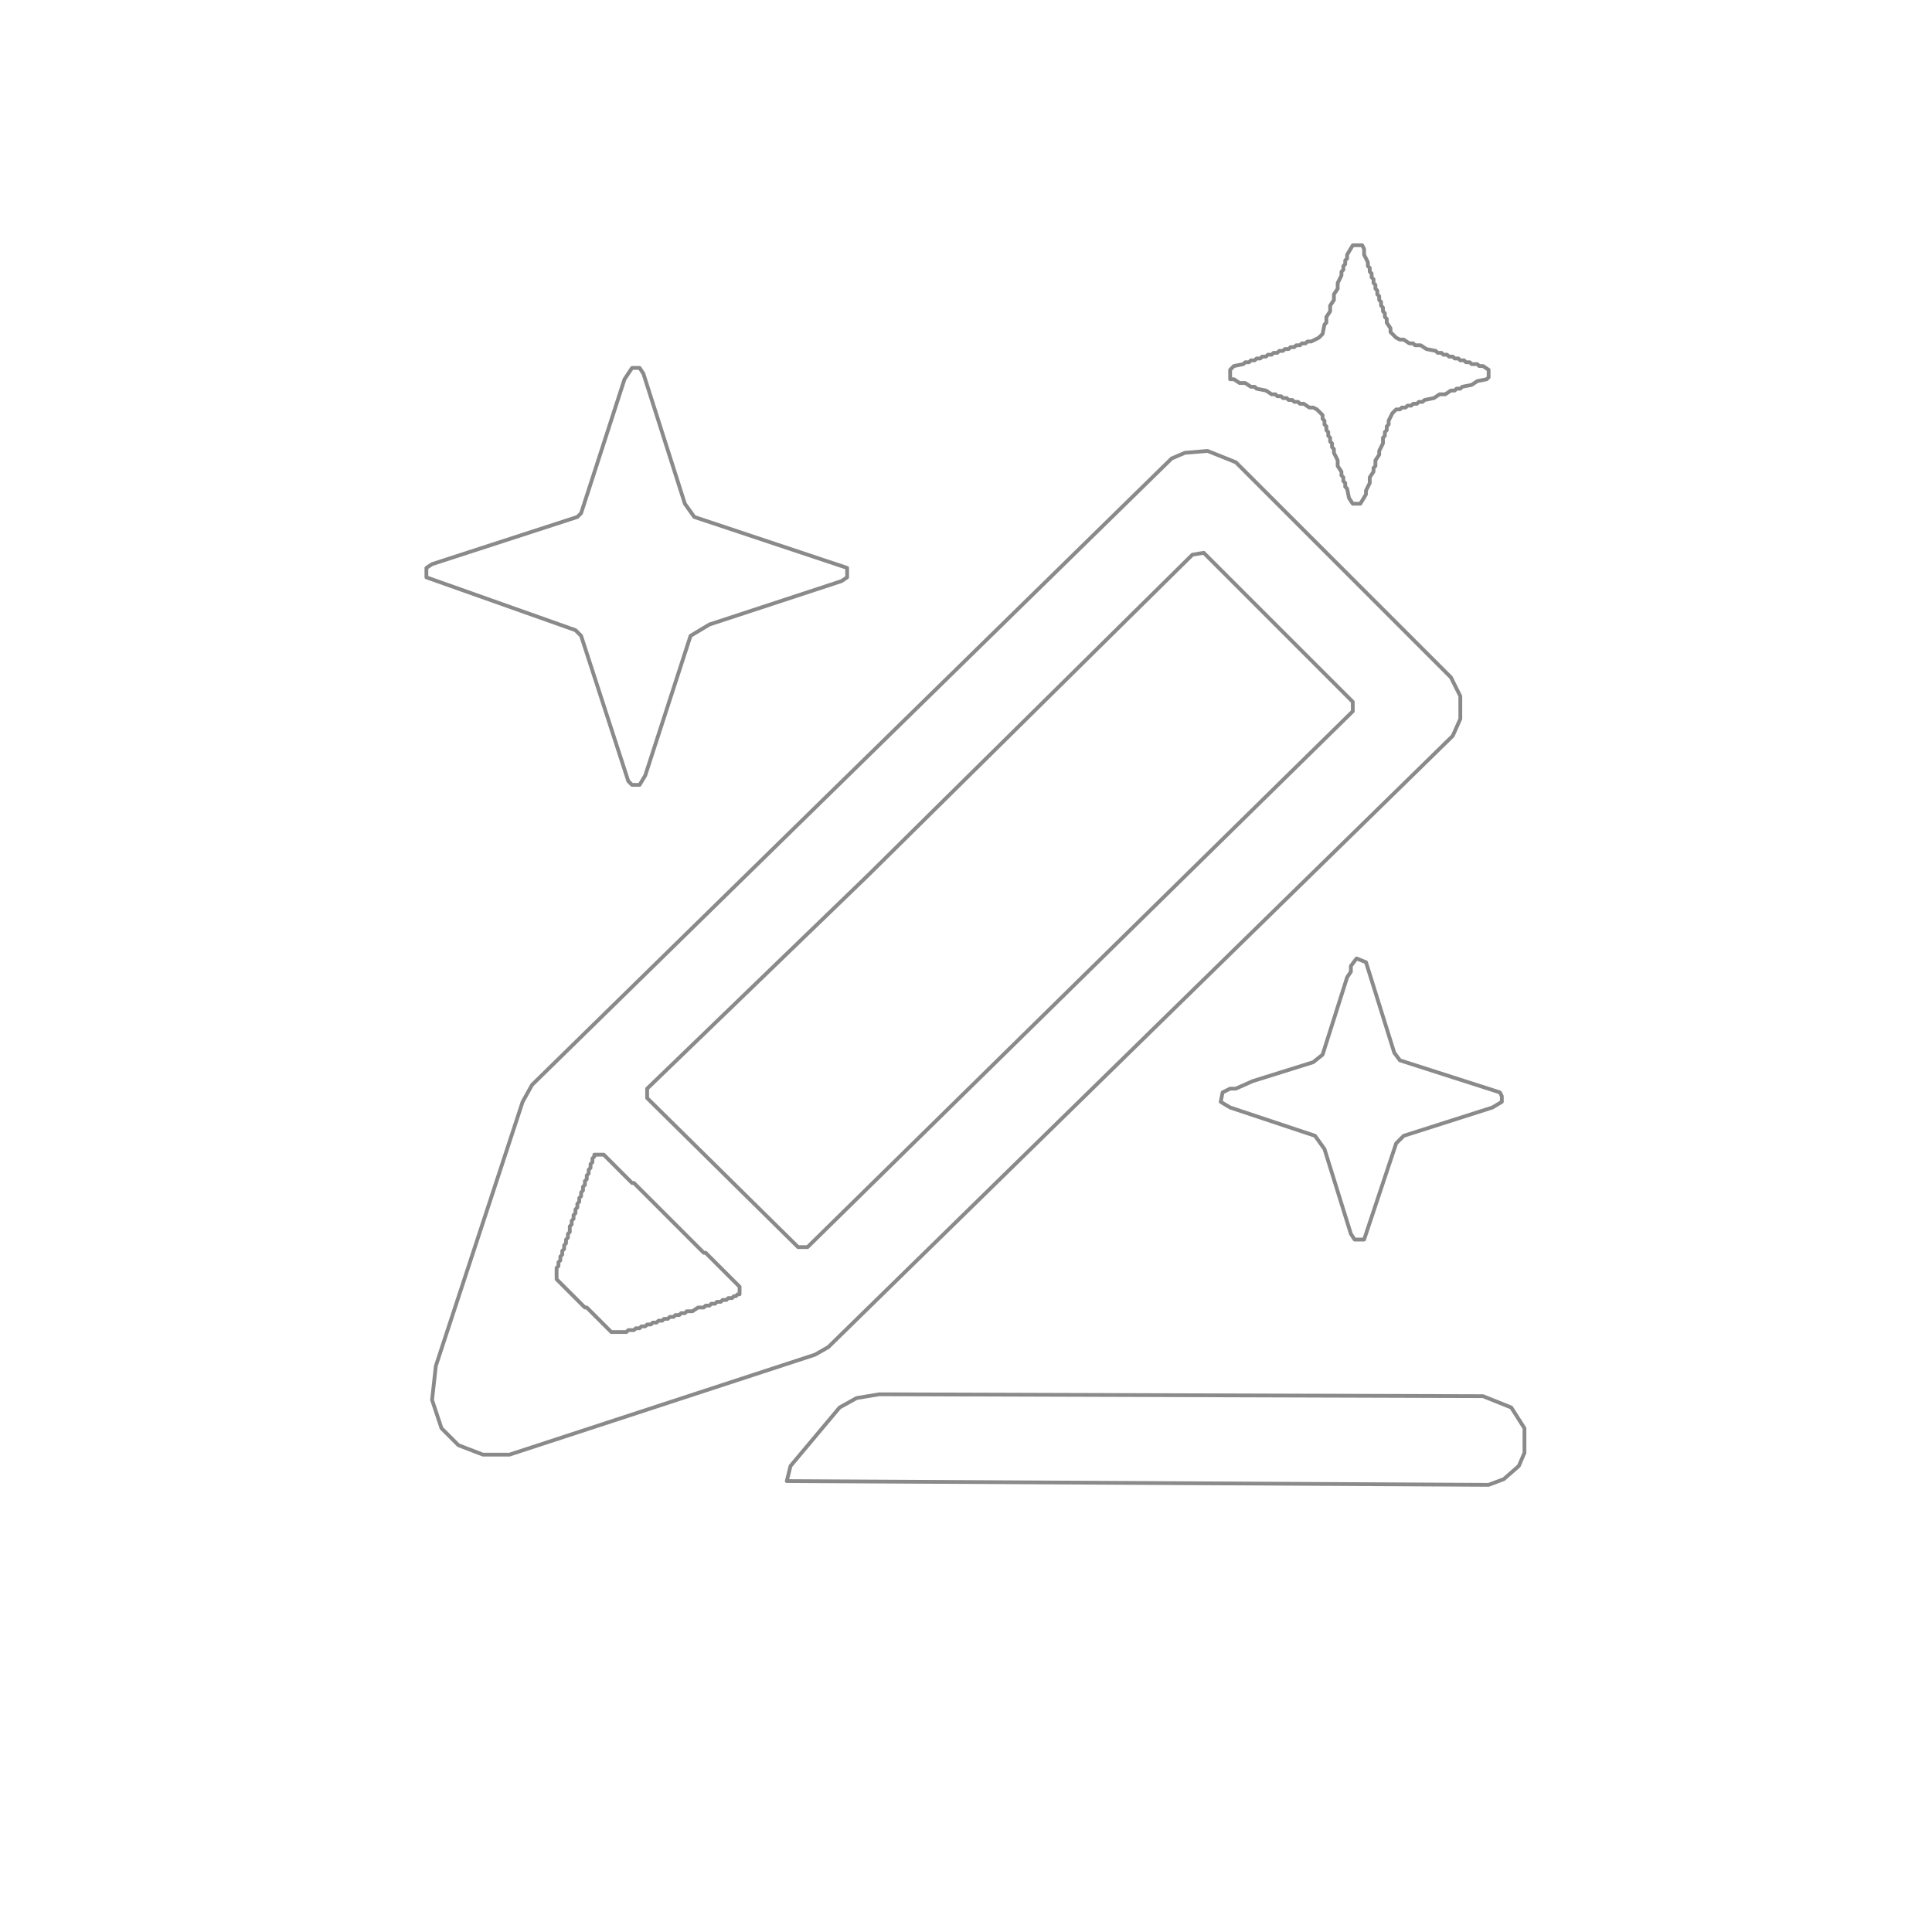
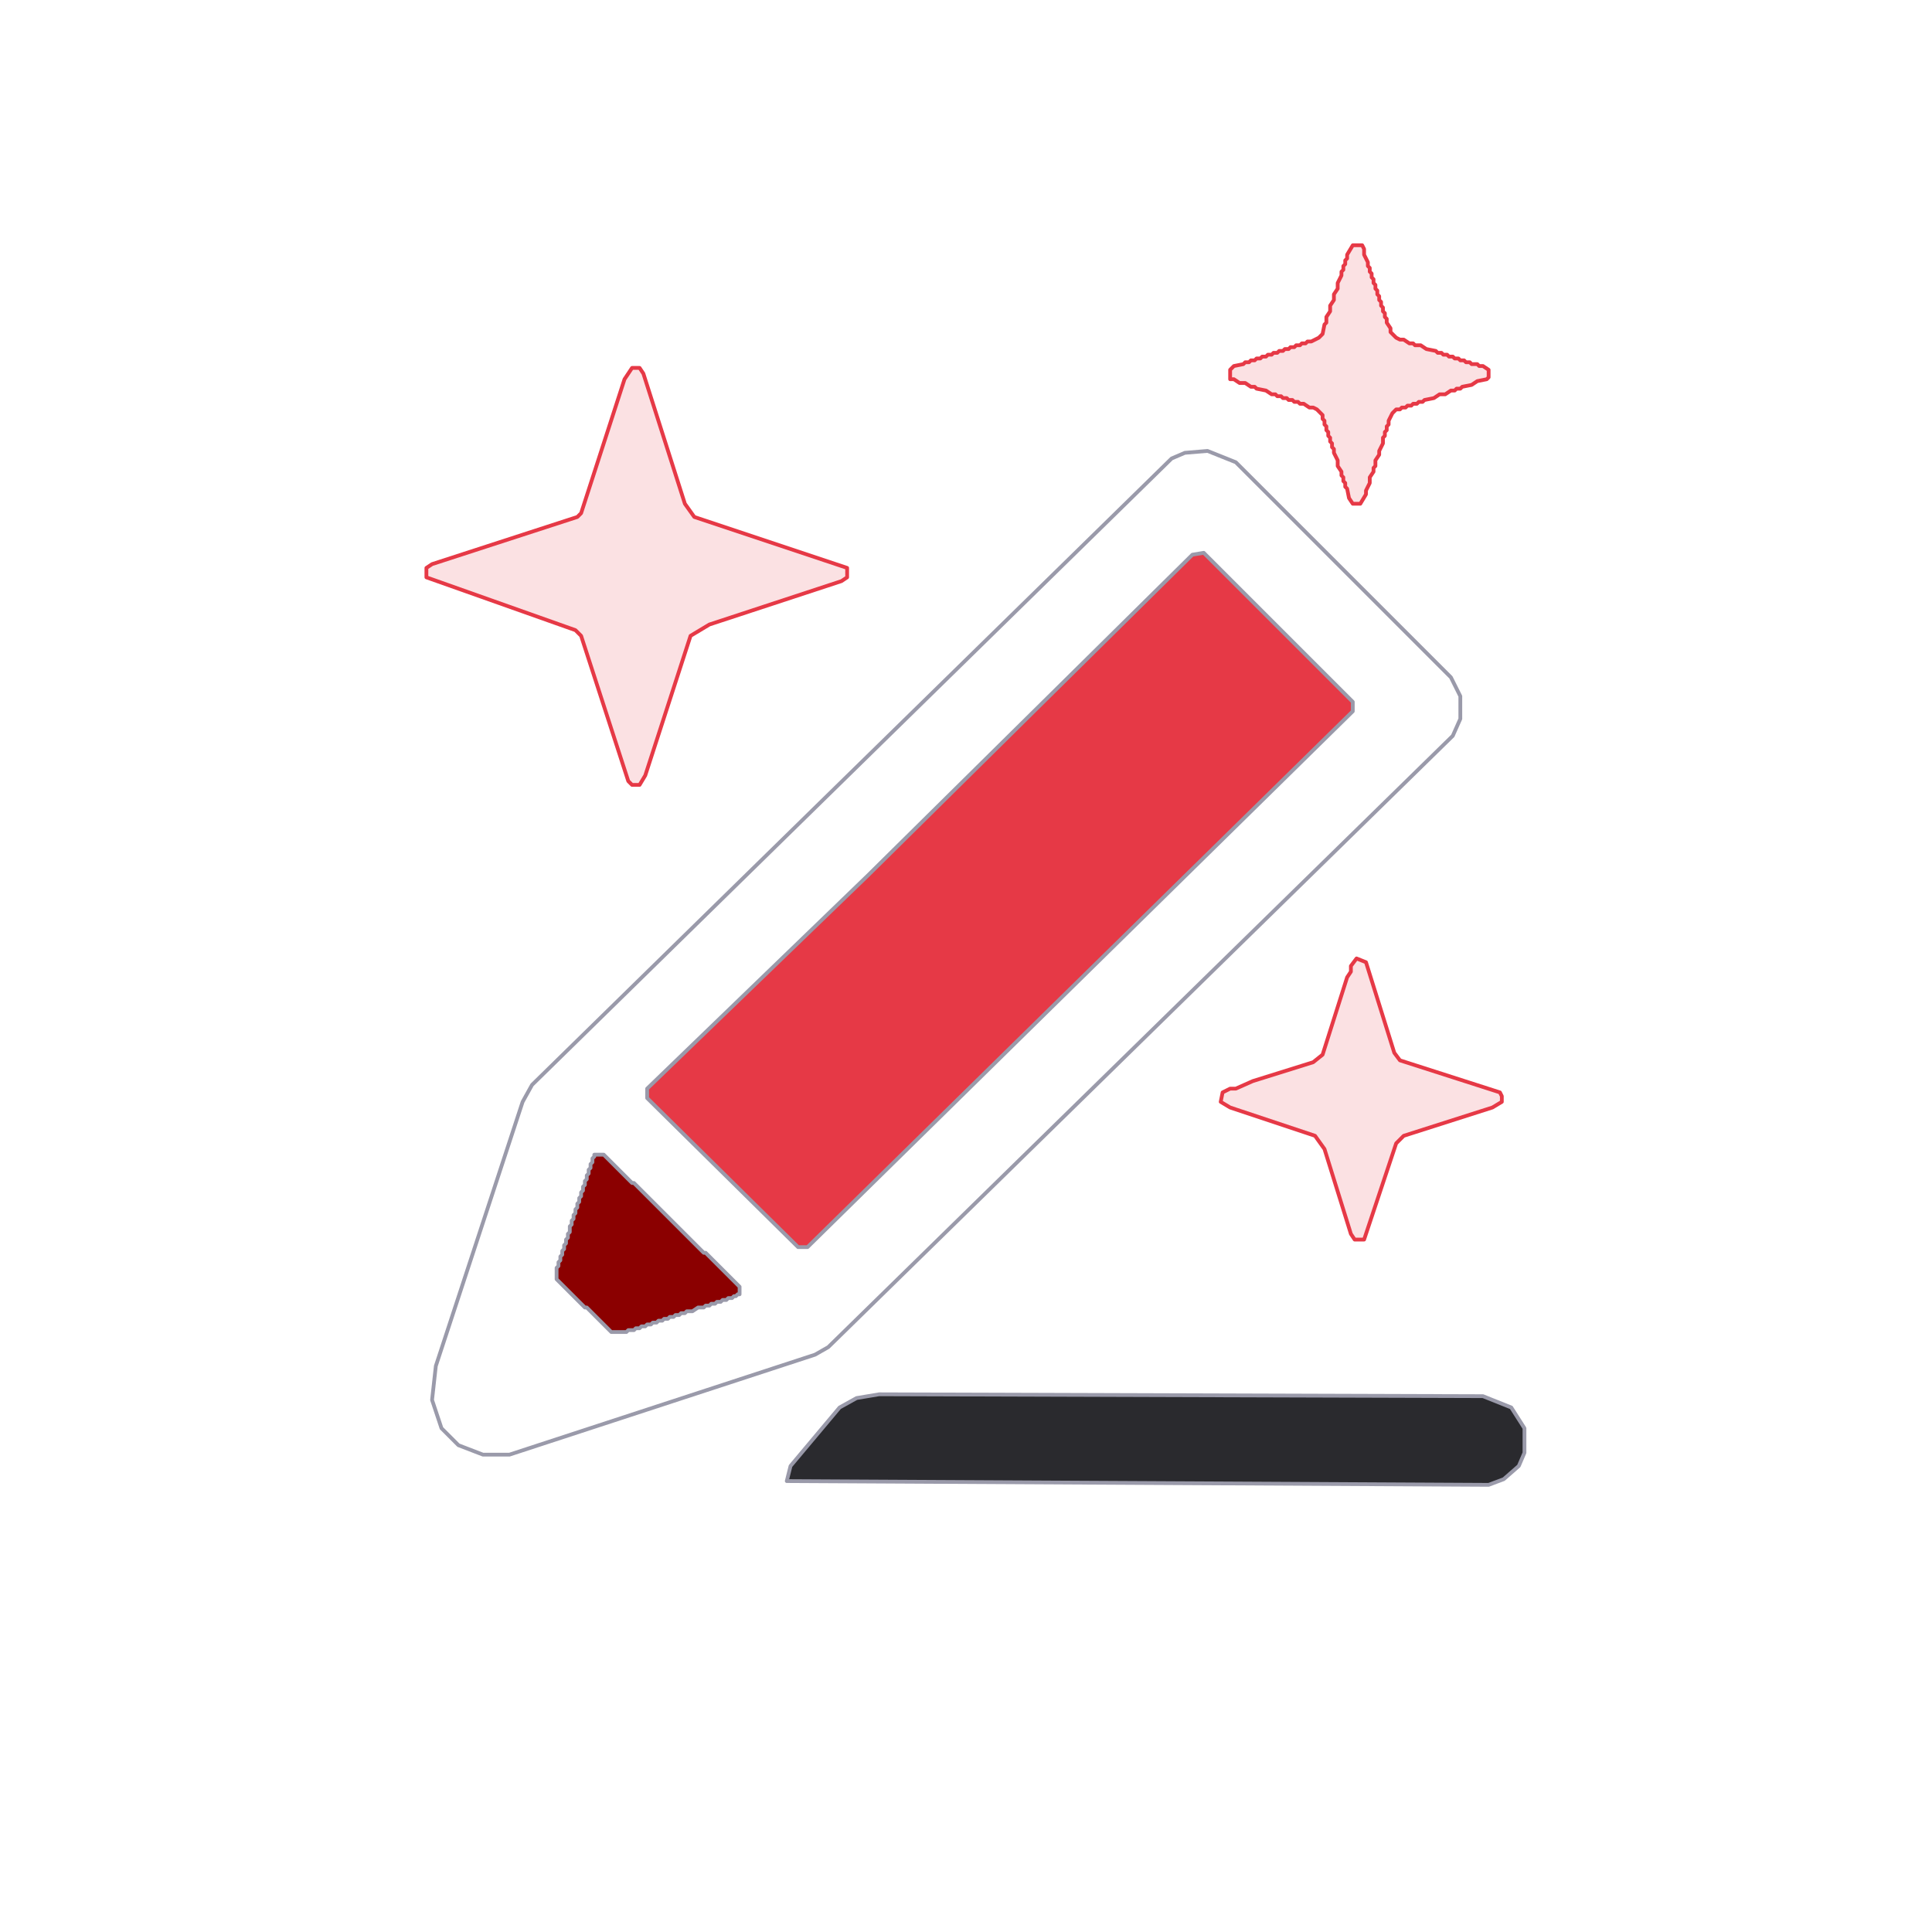
<svg xmlns="http://www.w3.org/2000/svg" viewBox="0 0 1024 1024" fill="none">
-   <g stroke="#8A8A8A" stroke-width="2" stroke-linecap="round" stroke-linejoin="round">
+   <g stroke="#9A9AAA" stroke-width="2" stroke-linecap="round" stroke-linejoin="round">
    <path d="M 769 359 L 655 245 L 640 239 L 628 240 L 621 243 L 282 575 L 277 584 L 231 724 L 229 742 L 234 757 L 243 766 L 256 771 L 270 771 L 432 718 L 439 714 L 770 390 L 774 381 L 774 369 Z" />
-     <path d="M 417 785 L 789 787 L 797 784 L 805 777 L 808 770 L 808 757 L 801 746 L 786 740 L 466 739 L 454 741 L 445 746 L 419 777 Z" />
-     <path d="M 719 508 L 716 512 L 716 515 L 714 518 L 701 559 L 696 563 L 664 573 L 655 577 L 652 577 L 648 579 L 647 584 L 652 587 L 697 602 L 702 609 L 716 654 L 718 657 L 723 657 L 740 606 L 744 602 L 791 587 L 796 584 L 796 581 L 795 579 L 742 562 L 739 558 L 724 510 Z" />
-     <path d="M 335 195 L 331 201 L 308 272 L 306 274 L 229 299 L 226 301 L 226 306 L 305 334 L 308 337 L 333 414 L 335 416 L 339 416 L 342 411 L 366 337 L 376 331 L 446 308 L 449 306 L 449 301 L 368 274 L 363 267 L 341 198 L 339 195 Z" />
-     <path d="M 717 130 L 714 135 L 714 137 L 713 138 L 713 140 L 712 141 L 712 143 L 711 144 L 711 146 L 709 150 L 709 153 L 707 156 L 707 159 L 705 162 L 705 165 L 703 168 L 703 171 L 702 172 L 701 177 L 699 179 L 695 181 L 693 181 L 692 182 L 690 182 L 689 183 L 687 183 L 686 184 L 684 184 L 683 185 L 681 185 L 680 186 L 678 186 L 677 187 L 675 187 L 674 188 L 672 188 L 671 189 L 669 189 L 668 190 L 666 190 L 665 191 L 663 191 L 662 192 L 660 192 L 659 193 L 654 194 L 652 196 L 652 201 L 654 201 L 657 203 L 660 203 L 663 205 L 665 205 L 666 206 L 671 207 L 674 209 L 676 209 L 677 210 L 679 210 L 680 211 L 682 211 L 683 212 L 685 212 L 686 213 L 688 213 L 689 214 L 691 214 L 694 216 L 696 216 L 698 217 L 701 220 L 701 222 L 702 223 L 702 225 L 703 226 L 703 228 L 704 229 L 704 231 L 705 232 L 705 234 L 706 235 L 706 237 L 707 238 L 707 240 L 709 244 L 709 247 L 711 250 L 711 252 L 712 253 L 712 255 L 713 256 L 713 258 L 714 259 L 715 264 L 717 267 L 721 267 L 724 262 L 724 260 L 726 256 L 726 253 L 728 250 L 728 248 L 729 247 L 729 244 L 731 241 L 731 239 L 733 235 L 733 232 L 734 231 L 734 229 L 735 228 L 735 226 L 736 225 L 736 223 L 738 219 L 740 217 L 742 217 L 743 216 L 745 216 L 746 215 L 748 215 L 749 214 L 751 214 L 752 213 L 754 213 L 755 212 L 760 211 L 763 209 L 766 209 L 769 207 L 771 207 L 772 206 L 774 206 L 775 205 L 780 204 L 783 202 L 788 201 L 789 200 L 789 196 L 786 194 L 784 194 L 783 193 L 780 193 L 779 192 L 777 192 L 776 191 L 774 191 L 773 190 L 771 190 L 770 189 L 768 189 L 767 188 L 765 188 L 764 187 L 762 187 L 761 186 L 756 185 L 753 183 L 750 183 L 749 182 L 747 182 L 744 180 L 742 180 L 740 179 L 737 176 L 737 174 L 735 171 L 735 169 L 734 168 L 734 166 L 733 165 L 733 163 L 732 162 L 732 160 L 731 159 L 731 157 L 730 156 L 730 154 L 729 153 L 729 151 L 728 150 L 728 148 L 727 147 L 727 145 L 726 144 L 726 142 L 725 141 L 725 139 L 723 135 L 723 132 L 722 130 Z" />
-     <path d="M 638 293 L 632 294 L 460 464 L 343 577 L 343 582 L 423 661 L 428 661 L 717 377 L 717 372 Z" />
-     <path d="M 315 612 L 315 613 L 314 614 L 314 616 L 313 617 L 313 619 L 312 620 L 312 622 L 311 623 L 311 625 L 310 626 L 310 628 L 309 629 L 309 631 L 308 632 L 308 634 L 307 635 L 307 637 L 306 638 L 306 640 L 305 641 L 305 643 L 304 644 L 304 646 L 303 647 L 303 649 L 302 650 L 302 653 L 301 654 L 301 656 L 300 657 L 300 659 L 299 660 L 299 662 L 298 663 L 298 665 L 297 666 L 297 668 L 296 669 L 296 671 L 295 672 L 295 678 L 310 693 L 311 693 L 324 706 L 332 706 L 333 705 L 336 705 L 337 704 L 339 704 L 340 703 L 342 703 L 343 702 L 345 702 L 346 701 L 348 701 L 349 700 L 351 700 L 352 699 L 354 699 L 355 698 L 357 698 L 358 697 L 360 697 L 361 696 L 363 696 L 364 695 L 367 695 L 370 693 L 373 693 L 374 692 L 376 692 L 377 691 L 379 691 L 380 690 L 382 690 L 383 689 L 385 689 L 386 688 L 388 688 L 389 687 L 390 687 L 391 686 L 392 686 L 392 682 L 374 664 L 373 664 L 336 627 L 335 627 L 320 612 Z" />
+     <path d="M 417 785 L 789 787 L 797 784 L 805 777 L 808 770 L 808 757 L 801 746 L 786 740 L 466 739 L 454 741 L 445 746 L 419 777 Z" fill="#2A2A2E" />
+     <path d="M 638 293 L 632 294 L 460 464 L 343 577 L 343 582 L 423 661 L 428 661 L 717 377 L 717 372 Z" fill="#E63946" />
+     <path d="M 315 612 L 315 613 L 314 614 L 314 616 L 313 617 L 313 619 L 312 620 L 312 622 L 311 623 L 311 625 L 310 626 L 310 628 L 309 629 L 309 631 L 308 632 L 308 634 L 307 635 L 307 637 L 306 638 L 306 640 L 305 641 L 305 643 L 304 644 L 304 646 L 303 647 L 303 649 L 302 650 L 302 653 L 301 654 L 301 656 L 300 657 L 300 659 L 299 660 L 299 662 L 298 663 L 298 665 L 297 666 L 297 668 L 296 669 L 296 671 L 295 672 L 295 678 L 310 693 L 311 693 L 324 706 L 332 706 L 333 705 L 336 705 L 337 704 L 339 704 L 340 703 L 342 703 L 343 702 L 345 702 L 346 701 L 348 701 L 349 700 L 351 700 L 352 699 L 354 699 L 355 698 L 357 698 L 358 697 L 360 697 L 361 696 L 363 696 L 364 695 L 367 695 L 370 693 L 373 693 L 374 692 L 376 692 L 377 691 L 379 691 L 380 690 L 382 690 L 383 689 L 385 689 L 386 688 L 388 688 L 389 687 L 390 687 L 391 686 L 392 686 L 392 682 L 374 664 L 373 664 L 336 627 L 335 627 L 320 612 Z" fill="#8B0000" />
+   </g>
+   <g stroke="#E63946" stroke-width="2" stroke-linecap="round" stroke-linejoin="round">
+     <path d="M 719 508 L 716 512 L 716 515 L 714 518 L 701 559 L 696 563 L 664 573 L 655 577 L 652 577 L 648 579 L 647 584 L 652 587 L 697 602 L 702 609 L 716 654 L 718 657 L 723 657 L 740 606 L 744 602 L 791 587 L 796 584 L 796 581 L 795 579 L 742 562 L 739 558 L 724 510 Z" fill="#E63946" fill-opacity="0.15" />
+     <path d="M 335 195 L 331 201 L 308 272 L 306 274 L 229 299 L 226 301 L 226 306 L 305 334 L 308 337 L 333 414 L 335 416 L 339 416 L 342 411 L 366 337 L 376 331 L 446 308 L 449 306 L 449 301 L 368 274 L 363 267 L 341 198 L 339 195 Z" fill="#E63946" fill-opacity="0.15" />
+     <path d="M 717 130 L 714 135 L 714 137 L 713 138 L 713 140 L 712 141 L 712 143 L 711 144 L 711 146 L 709 150 L 709 153 L 707 156 L 707 159 L 705 162 L 705 165 L 703 168 L 703 171 L 702 172 L 701 177 L 699 179 L 695 181 L 693 181 L 692 182 L 690 182 L 689 183 L 687 183 L 686 184 L 684 184 L 683 185 L 681 185 L 680 186 L 678 186 L 677 187 L 675 187 L 674 188 L 672 188 L 671 189 L 669 189 L 668 190 L 666 190 L 665 191 L 663 191 L 662 192 L 660 192 L 659 193 L 654 194 L 652 196 L 652 201 L 654 201 L 657 203 L 660 203 L 663 205 L 665 205 L 666 206 L 671 207 L 674 209 L 676 209 L 677 210 L 679 210 L 680 211 L 682 211 L 683 212 L 685 212 L 686 213 L 688 213 L 689 214 L 691 214 L 694 216 L 696 216 L 698 217 L 701 220 L 701 222 L 702 223 L 702 225 L 703 226 L 703 228 L 704 229 L 704 231 L 705 232 L 705 234 L 706 235 L 706 237 L 707 238 L 707 240 L 709 244 L 709 247 L 711 250 L 711 252 L 712 253 L 712 255 L 713 256 L 713 258 L 714 259 L 715 264 L 717 267 L 721 267 L 724 262 L 724 260 L 726 256 L 726 253 L 728 250 L 728 248 L 729 247 L 729 244 L 731 241 L 731 239 L 733 235 L 733 232 L 734 231 L 734 229 L 735 228 L 735 226 L 736 225 L 736 223 L 738 219 L 740 217 L 742 217 L 743 216 L 745 216 L 746 215 L 748 215 L 749 214 L 751 214 L 752 213 L 754 213 L 755 212 L 760 211 L 763 209 L 766 209 L 769 207 L 771 207 L 772 206 L 774 206 L 775 205 L 780 204 L 783 202 L 788 201 L 789 200 L 789 196 L 786 194 L 784 194 L 783 193 L 780 193 L 779 192 L 777 192 L 776 191 L 774 191 L 773 190 L 771 190 L 770 189 L 768 189 L 767 188 L 765 188 L 764 187 L 762 187 L 761 186 L 756 185 L 753 183 L 750 183 L 749 182 L 747 182 L 744 180 L 742 180 L 740 179 L 737 176 L 737 174 L 735 171 L 735 169 L 734 168 L 734 166 L 733 165 L 733 163 L 732 162 L 732 160 L 731 159 L 731 157 L 730 156 L 730 154 L 729 153 L 729 151 L 728 150 L 728 148 L 727 147 L 727 145 L 726 144 L 726 142 L 725 141 L 725 139 L 723 135 L 723 132 L 722 130 Z" fill="#E63946" fill-opacity="0.15" />
  </g>
</svg>
